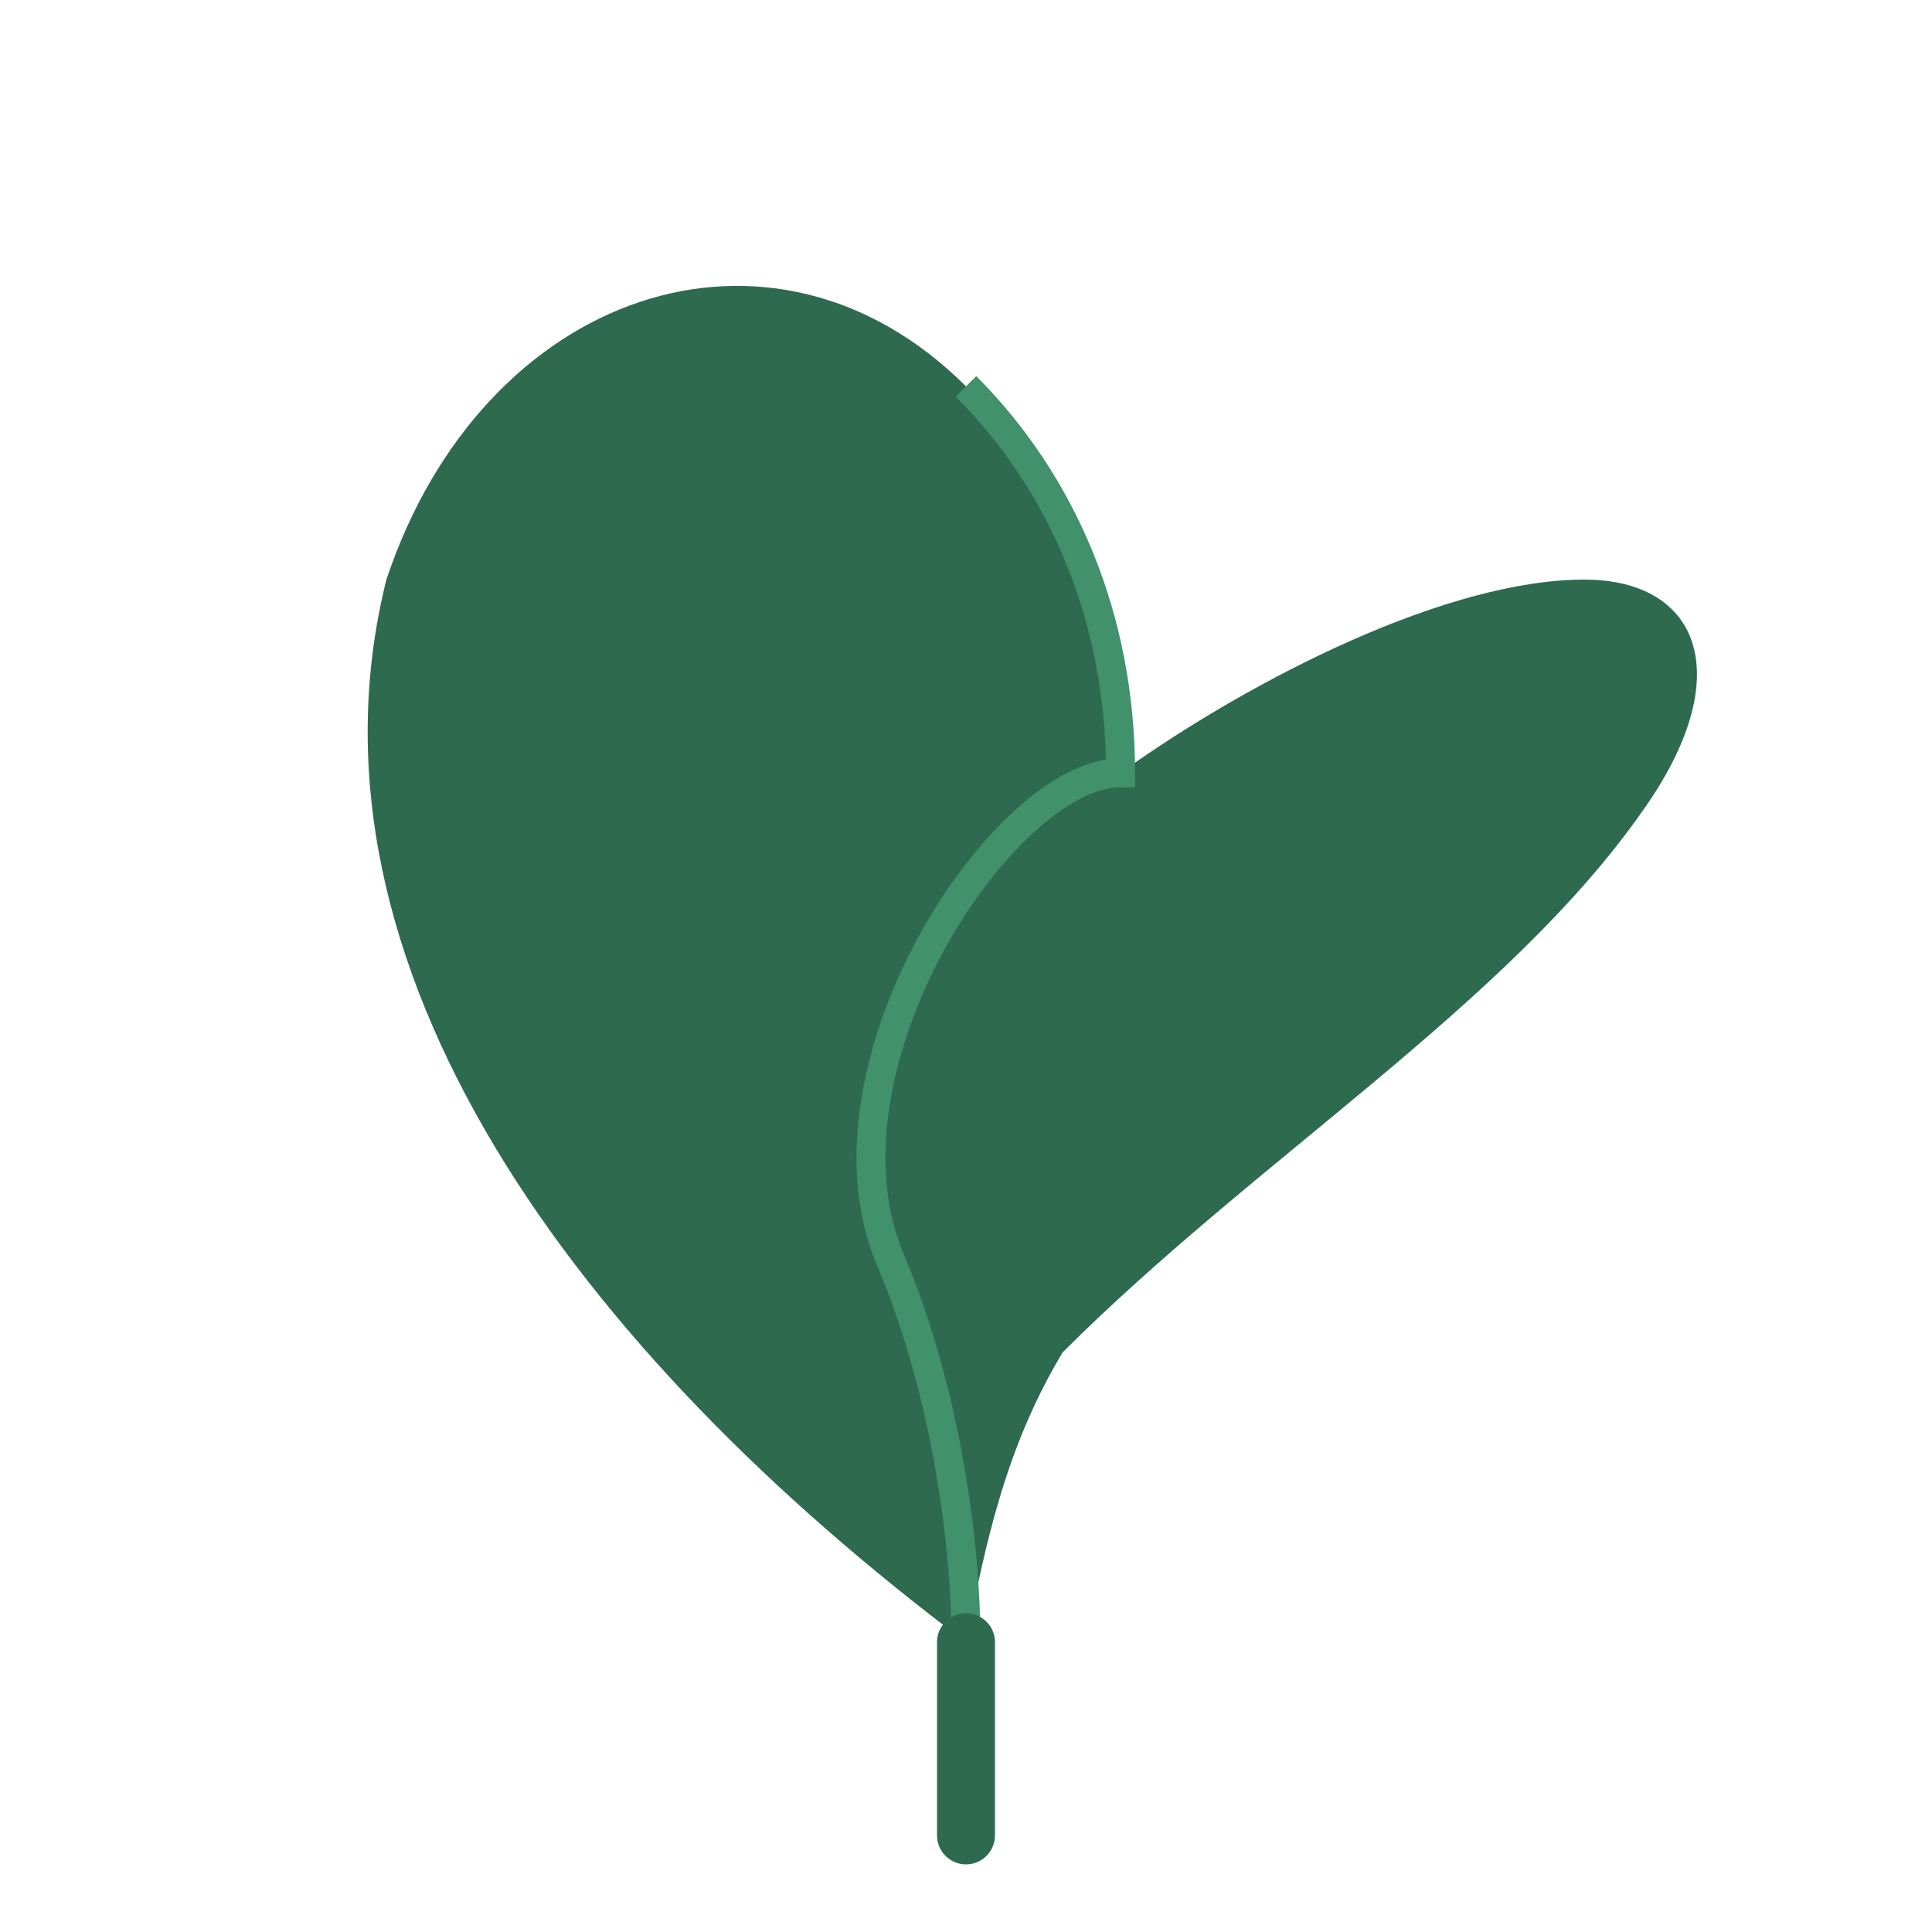
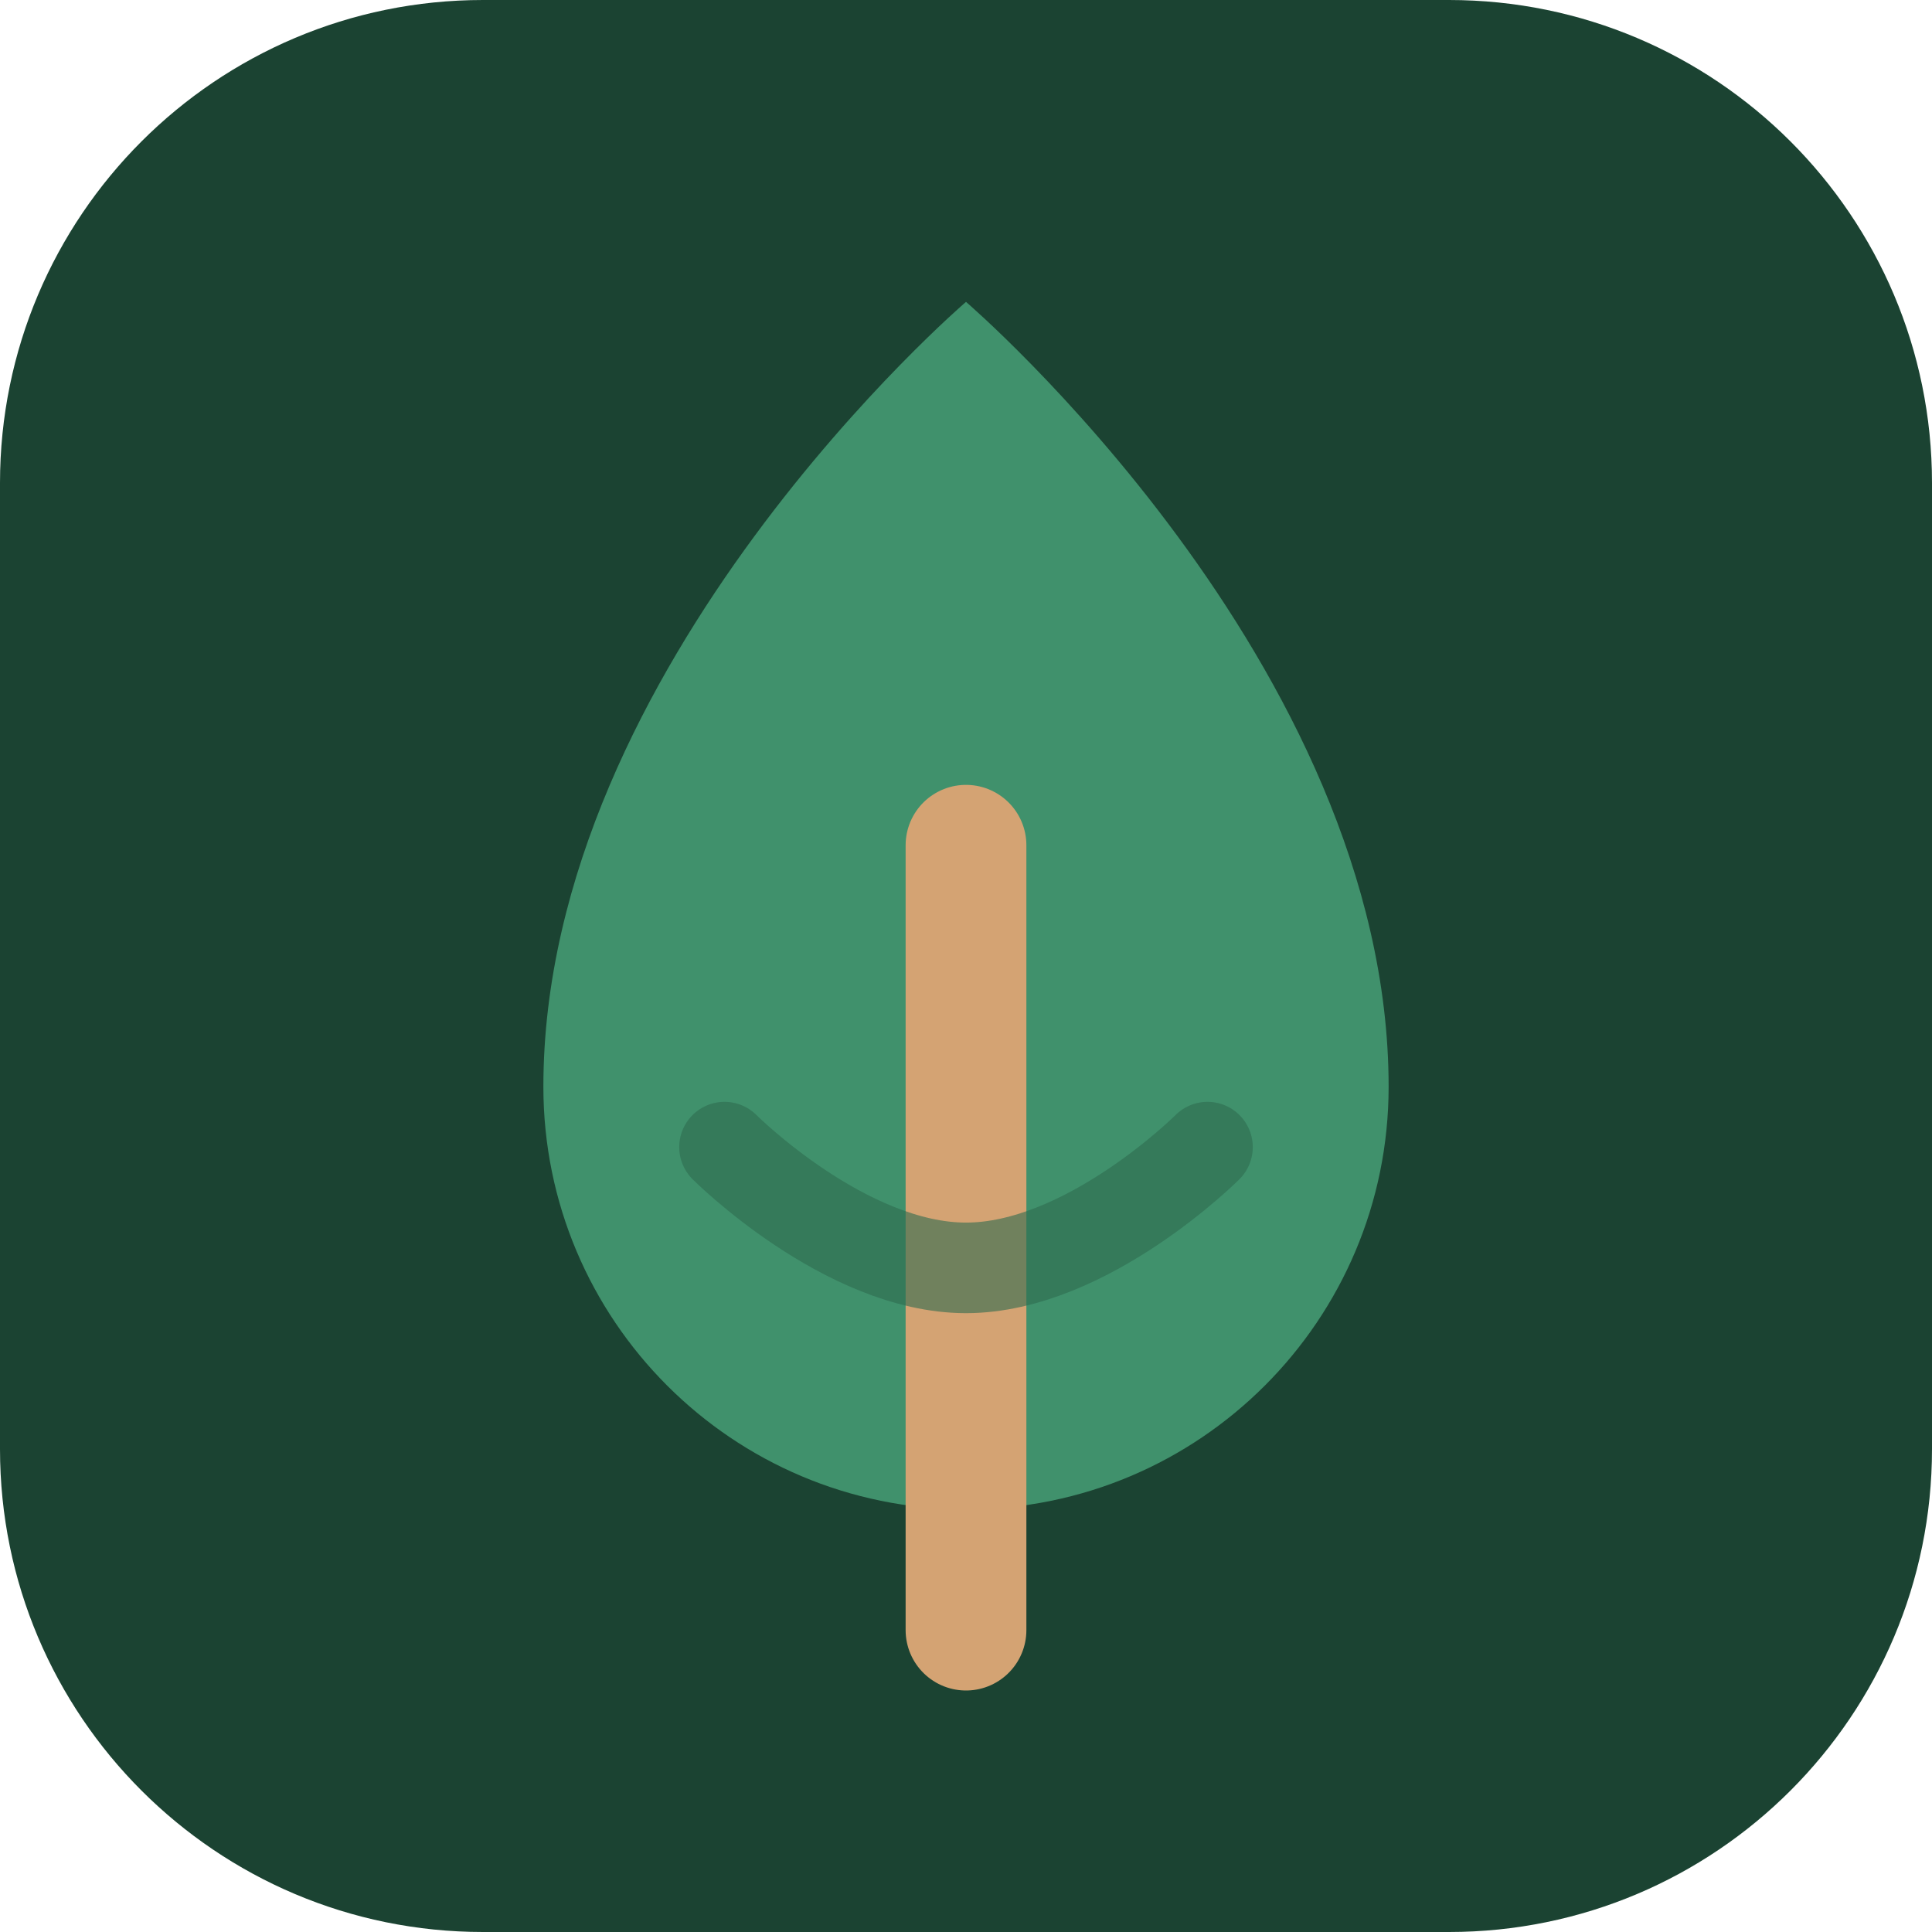
- <svg xmlns="http://www.w3.org/2000/svg" viewBox="0 0 100 100" width="100" height="100">
-   <path d="M50 85 C30 70 15 50 20 30 C25 15 40 10 50 20 C55 25 58 32 58 40 C65 35 75 30 82 30 C88 30 90 35 85 42 C78 52 65 60 55 70 C52 75 51 80 50 85 Z" fill="#2D6A4F" />
-   <path d="M50 85 C50 80 49 72 46 65 C42 55 52 40 58 40 C58 32 55 25 50 20" fill="none" stroke="#40916C" stroke-width="1.5" />
-   <line x1="50" y1="85" x2="50" y2="95" stroke="#2D6A4F" stroke-width="3" stroke-linecap="round" />
+ <svg xmlns="http://www.w3.org/2000/svg" viewBox="0 0 32 32" fill="none">
+   <rect width="32" height="32" rx="8" fill="#1b4332" />
+   <path d="M16 5C16 5 9 11 9 18C9 21.866 12.134 25 16 25C19.866 25 23 21.866 23 18C23 11 16 5 16 5Z" fill="#40916c" />
+   <path d="M16 14V27" stroke="#d4a373" stroke-width="2" stroke-linecap="round" />
+   <path d="M12 19C12 19 14 21 16 21C18 21 20 19 20 19" stroke="#2d6a4f" stroke-width="1.5" stroke-linecap="round" opacity="0.6" />
</svg>
